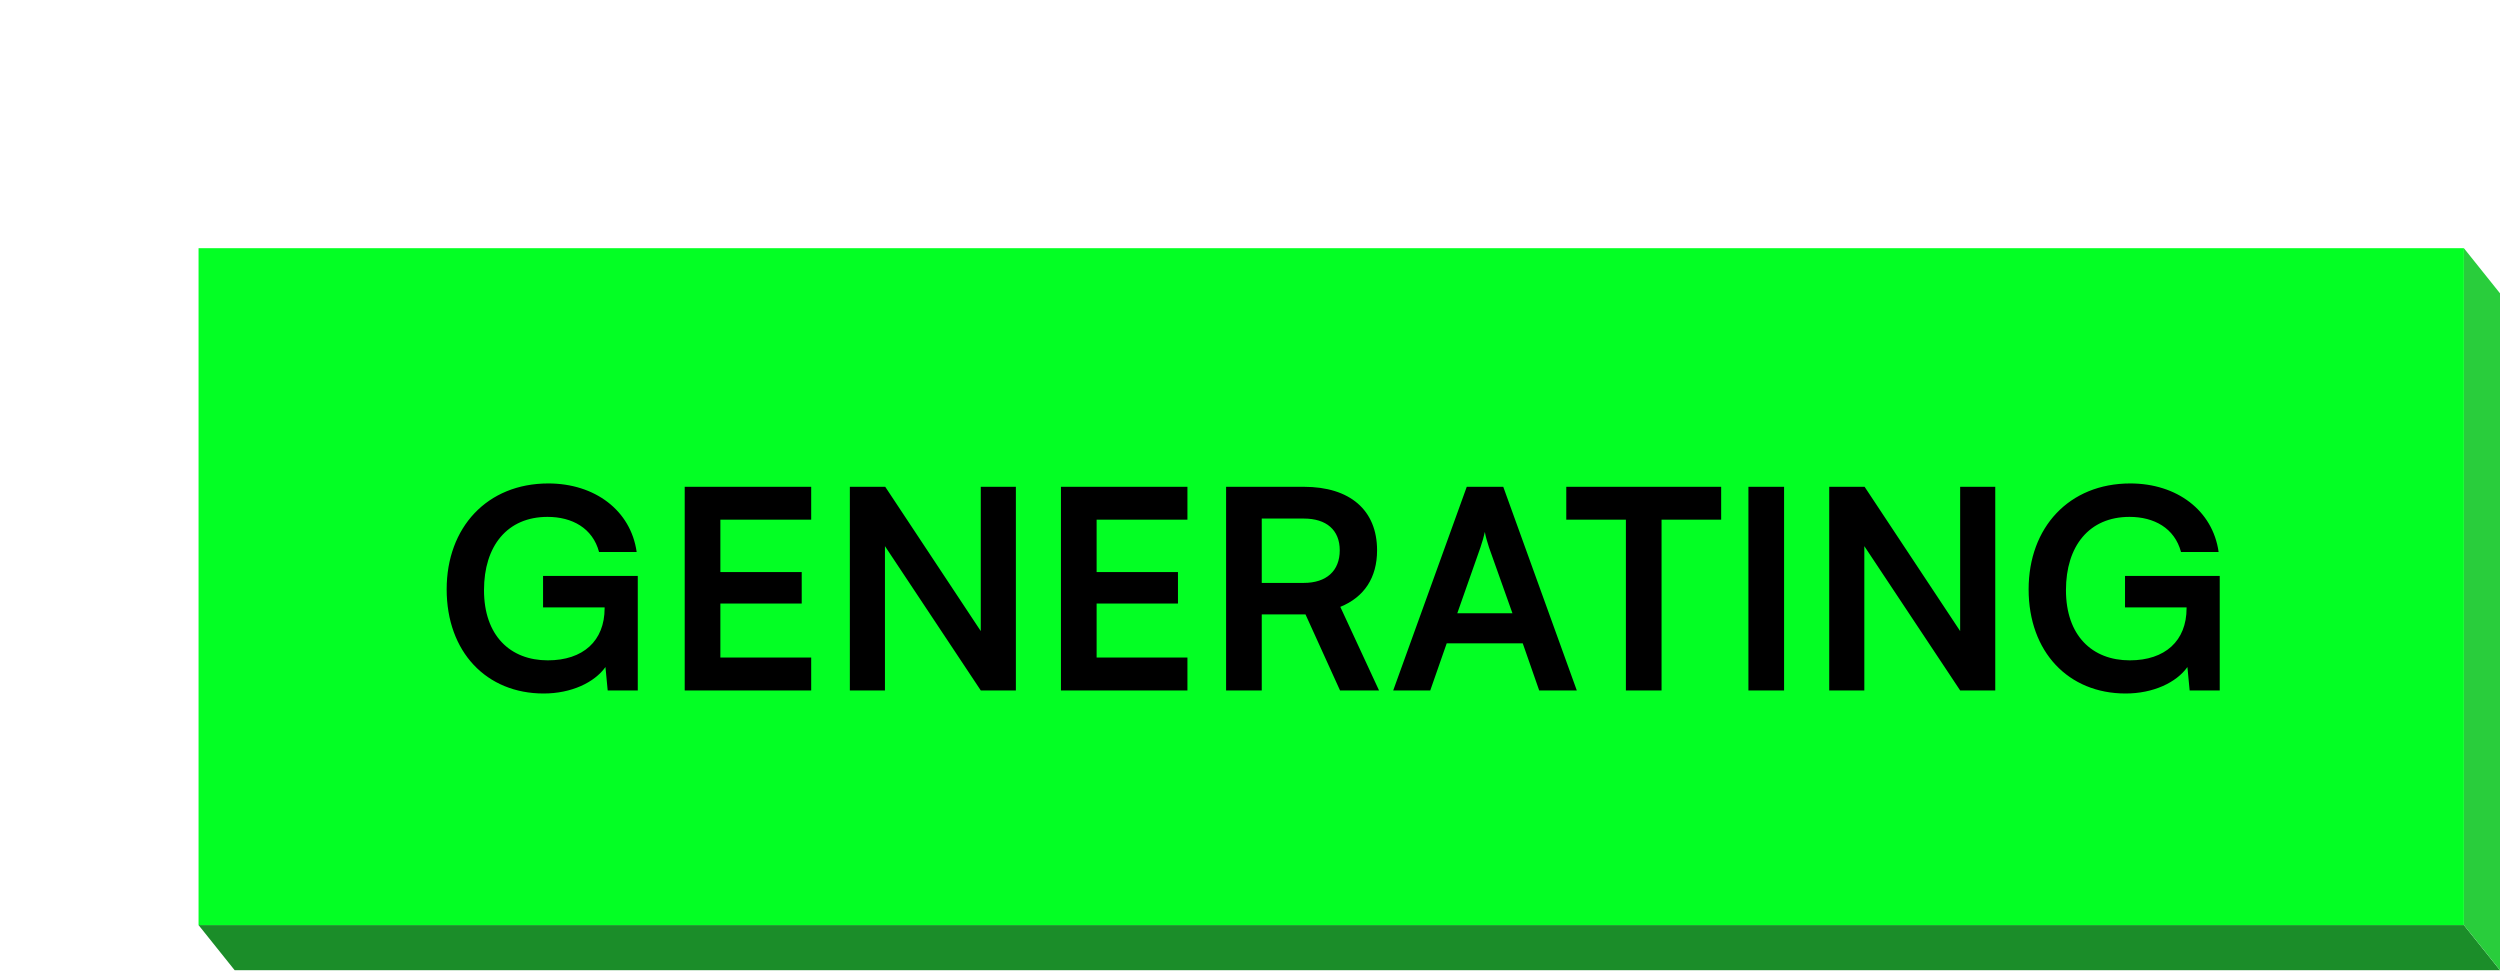
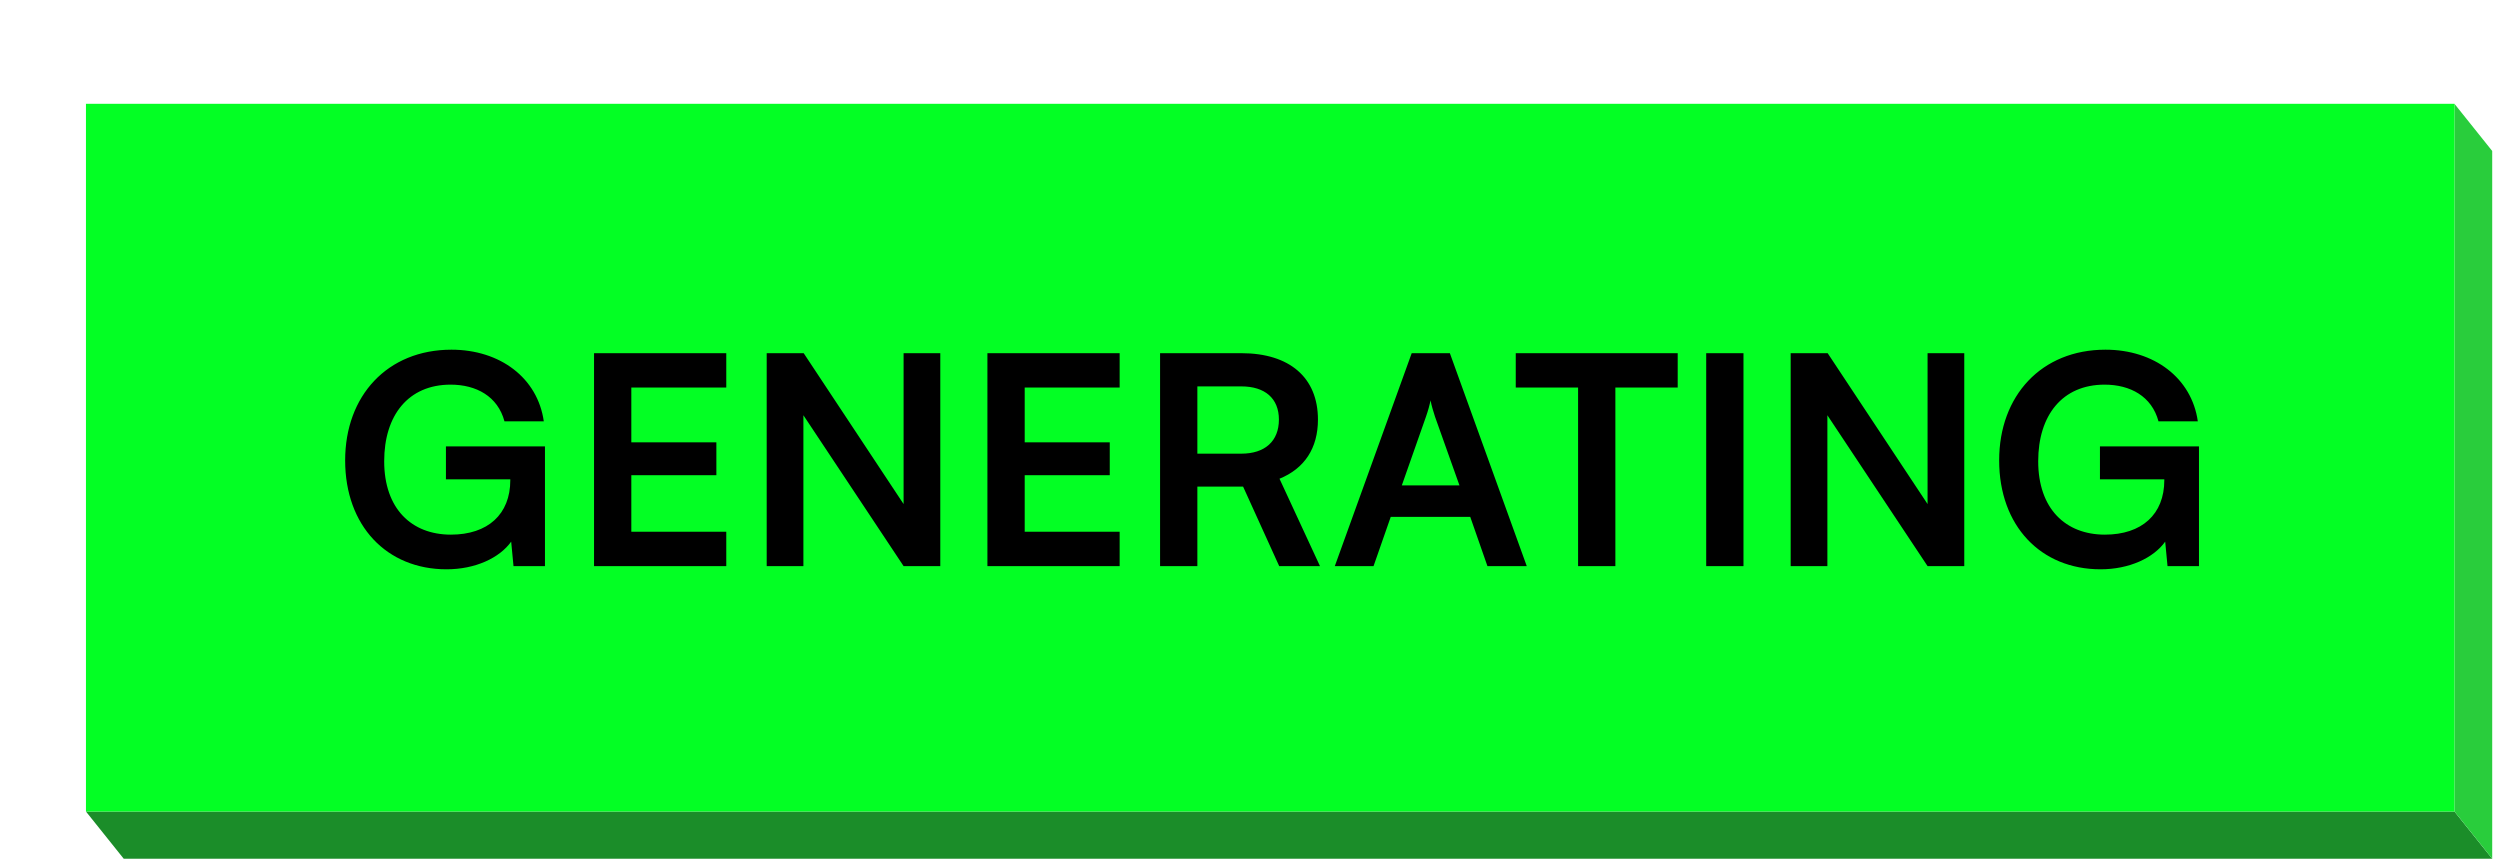
- <svg xmlns="http://www.w3.org/2000/svg" width="277" height="108" viewBox="0 0 277 108" fill="none">
-   <path d="M26 107.5L276.999 107.5L273 102.5L22 102.5L26 107.5Z" fill="#1B8D29" />
-   <path d="M273 102.5L273 27.5L277 32.5L277 107.501L273 102.5Z" fill="#29CD3C" />
-   <rect x="22" y="27.5" width="251" height="75" fill="#03FF24" />
-   <path d="M60.665 57.27C56.189 57.27 53.627 60.511 53.627 65.388C53.627 70.419 56.529 73.166 60.696 73.166C64.615 73.166 66.992 71.006 66.992 67.394V67.302H60.171V63.814H70.665V76.5H67.332L67.085 73.907C65.85 75.636 63.288 76.84 60.233 76.84C53.905 76.84 49.491 72.24 49.491 65.296C49.491 58.443 53.967 53.566 60.757 53.566C65.912 53.566 69.894 56.56 70.542 61.159H66.375C65.665 58.505 63.381 57.27 60.665 57.27ZM89.88 76.5H75.866V53.937H89.88V57.579H79.817V63.382H88.83V66.87H79.817V72.858H89.88V76.5ZM98.052 76.5H94.163V53.937H98.083L108.67 69.925V53.937H112.559V76.5H108.67L98.052 60.511V76.5ZM131.567 76.5H117.554V53.937H131.567V57.579H121.505V63.382H130.518V66.87H121.505V72.858H131.567V76.5ZM139.802 76.5H135.851V53.937H144.462C149.586 53.937 152.58 56.529 152.58 60.974C152.58 63.999 151.16 66.16 148.506 67.24L152.796 76.5H148.475L144.648 68.073H139.802V76.5ZM139.802 57.456V64.586H144.462C146.963 64.586 148.444 63.258 148.444 60.974C148.444 58.721 146.963 57.456 144.462 57.456H139.802ZM158.473 76.5H154.368L162.517 53.937H166.56L174.709 76.5H170.542L168.721 71.284H160.294L158.473 76.5ZM164.029 60.666L161.467 67.95H167.579L164.986 60.666C164.801 60.079 164.585 59.4 164.523 58.937C164.431 59.369 164.245 60.048 164.029 60.666ZM173.543 57.579V53.937H190.705V57.579H184.1V76.5H180.149V57.579H173.543ZM197.676 53.937V76.5H193.725V53.937H197.676ZM206.567 76.5H202.678V53.937H206.598L217.185 69.925V53.937H221.074V76.5H217.185L206.567 60.511V76.5ZM235.946 57.27C231.47 57.27 228.908 60.511 228.908 65.388C228.908 70.419 231.81 73.166 235.977 73.166C239.897 73.166 242.273 71.006 242.273 67.394V67.302H235.452V63.814H245.946V76.5H242.613L242.366 73.907C241.131 75.636 238.569 76.84 235.514 76.84C229.186 76.84 224.772 72.24 224.772 65.296C224.772 58.443 229.248 53.566 236.038 53.566C241.193 53.566 245.175 56.56 245.823 61.159H241.656C240.946 58.505 238.662 57.27 235.946 57.27Z" fill="black" />
+ <svg xmlns="http://www.w3.org/2000/svg" width="265" height="92" viewBox="0 0 265 92" fill="none">
+   <path d="M13.112 91.023L264.174 91.023L260.174 86.022L9.111 86.022L13.112 91.023Z" fill="#1B8D29" />
+   <path d="M260.173 86.022L260.173 11.003L264.174 16.004L264.174 91.024L260.173 86.022Z" fill="#29CD3C" />
+   <rect x="9.111" y="11.003" width="251.063" height="75.019" fill="#03FF24" />
+   <path d="M47.763 40.772C43.286 40.772 40.724 44.014 40.724 48.892C40.724 53.925 43.626 56.672 47.794 56.672C51.715 56.672 54.092 54.511 54.092 50.899V50.806H47.269V47.318H57.766V60.007H54.432L54.185 57.413C52.95 59.142 50.387 60.346 47.331 60.346C41.001 60.346 36.586 55.746 36.586 48.8C36.586 41.946 41.063 37.067 47.855 37.067C53.011 37.067 56.994 40.062 57.642 44.662H53.474C52.764 42.007 50.48 40.772 47.763 40.772ZM76.985 60.007H62.968V37.438H76.985V41.081H66.92V46.885H75.935V50.374H66.92V56.364H76.985V60.007ZM85.16 60.007H81.27V37.438H85.191L95.781 53.431V37.438H99.671V60.007H95.781L85.16 44.014V60.007ZM118.683 60.007H104.666V37.438H118.683V41.081H108.618V46.885H117.634V50.374H108.618V56.364H118.683V60.007ZM126.92 60.007H122.968V37.438H131.582C136.707 37.438 139.702 40.031 139.702 44.477C139.702 47.503 138.281 49.664 135.626 50.745L139.918 60.007H135.595L131.767 51.578H126.92V60.007ZM126.92 40.958V48.089H131.582C134.082 48.089 135.564 46.762 135.564 44.477C135.564 42.223 134.082 40.958 131.582 40.958H126.92ZM145.596 60.007H141.49L149.641 37.438H153.685L161.836 60.007H157.668L155.846 54.789H147.418L145.596 60.007ZM151.153 44.168L148.591 51.455H154.704L152.111 44.168C151.925 43.582 151.709 42.903 151.647 42.44C151.555 42.872 151.37 43.551 151.153 44.168ZM160.67 41.081V37.438H177.836V41.081H171.229V60.007H167.277V41.081H160.67ZM184.809 37.438V60.007H180.857V37.438H184.809ZM193.702 60.007H189.811V37.438H193.732L204.322 53.431V37.438H208.212V60.007H204.322L193.702 44.014V60.007ZM223.088 40.772C218.611 40.772 216.049 44.014 216.049 48.892C216.049 53.925 218.951 56.672 223.119 56.672C227.04 56.672 229.417 54.511 229.417 50.899V50.806H222.594V47.318H233.091V60.007H229.757L229.51 57.413C228.275 59.142 225.712 60.346 222.656 60.346C216.326 60.346 211.911 55.746 211.911 48.8C211.911 41.946 216.388 37.067 223.181 37.067C228.337 37.067 232.319 40.062 232.968 44.662H228.8C228.09 42.007 225.805 40.772 223.088 40.772Z" fill="black" />
</svg>
